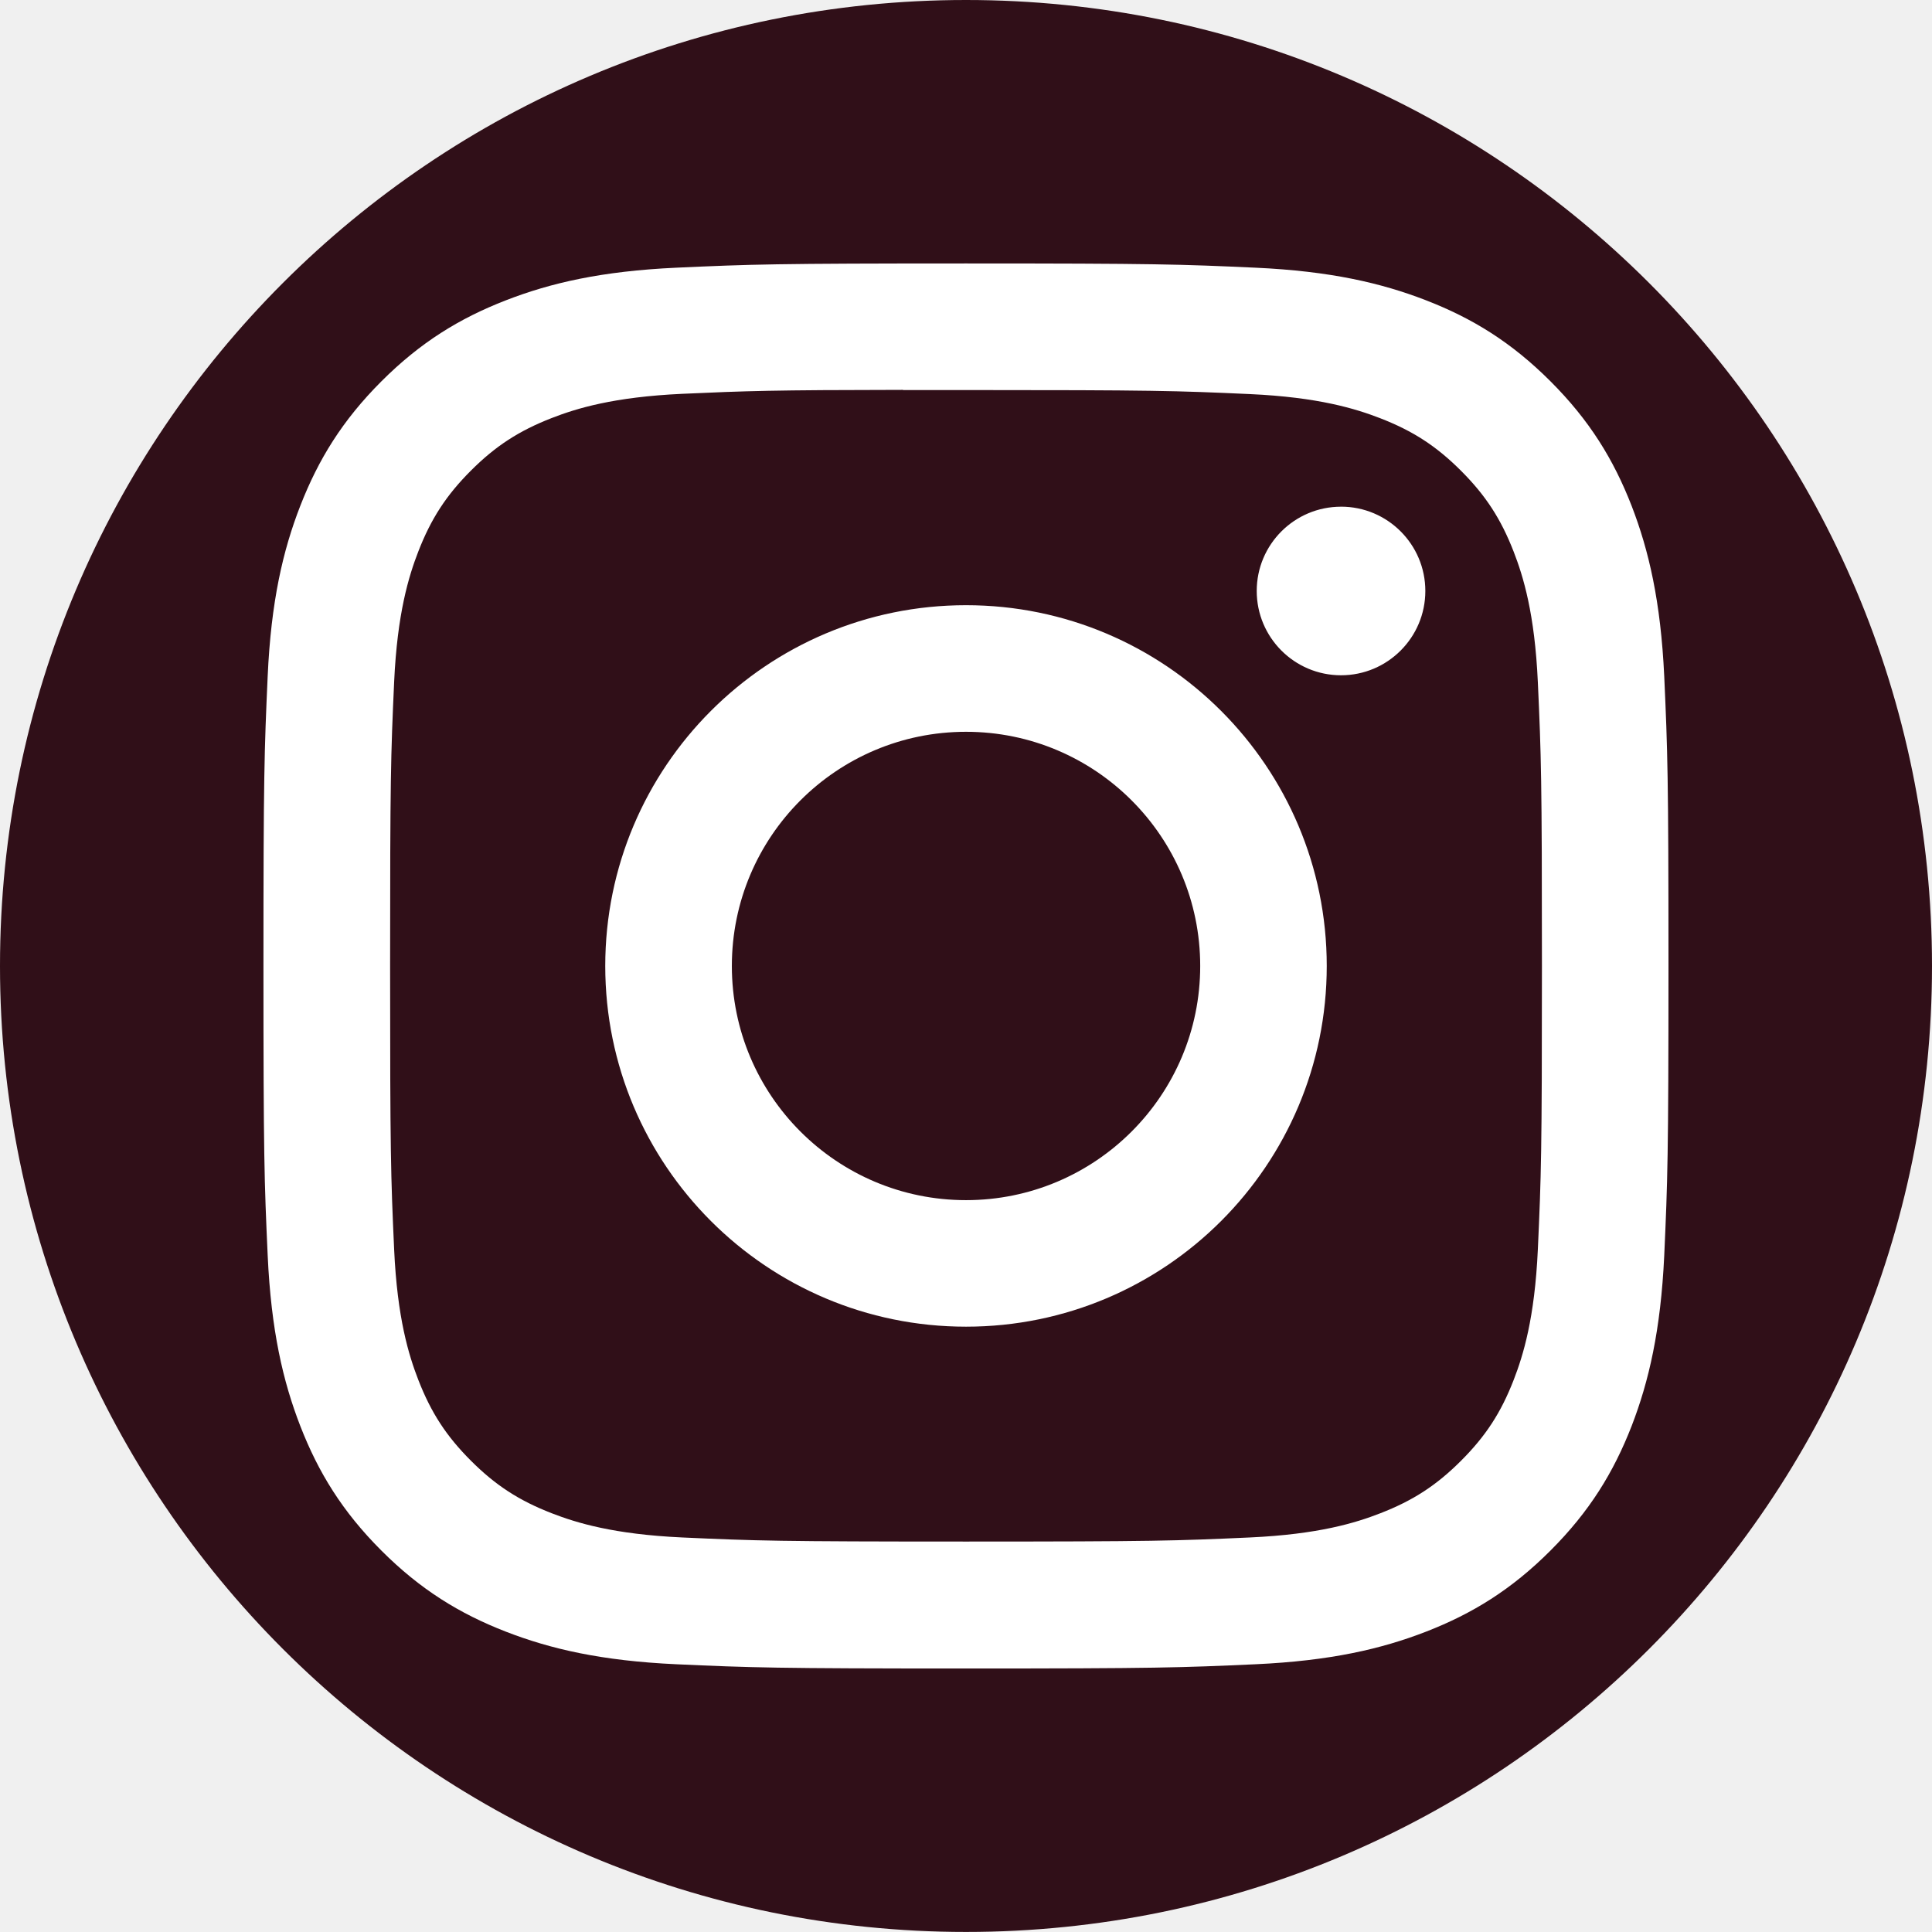
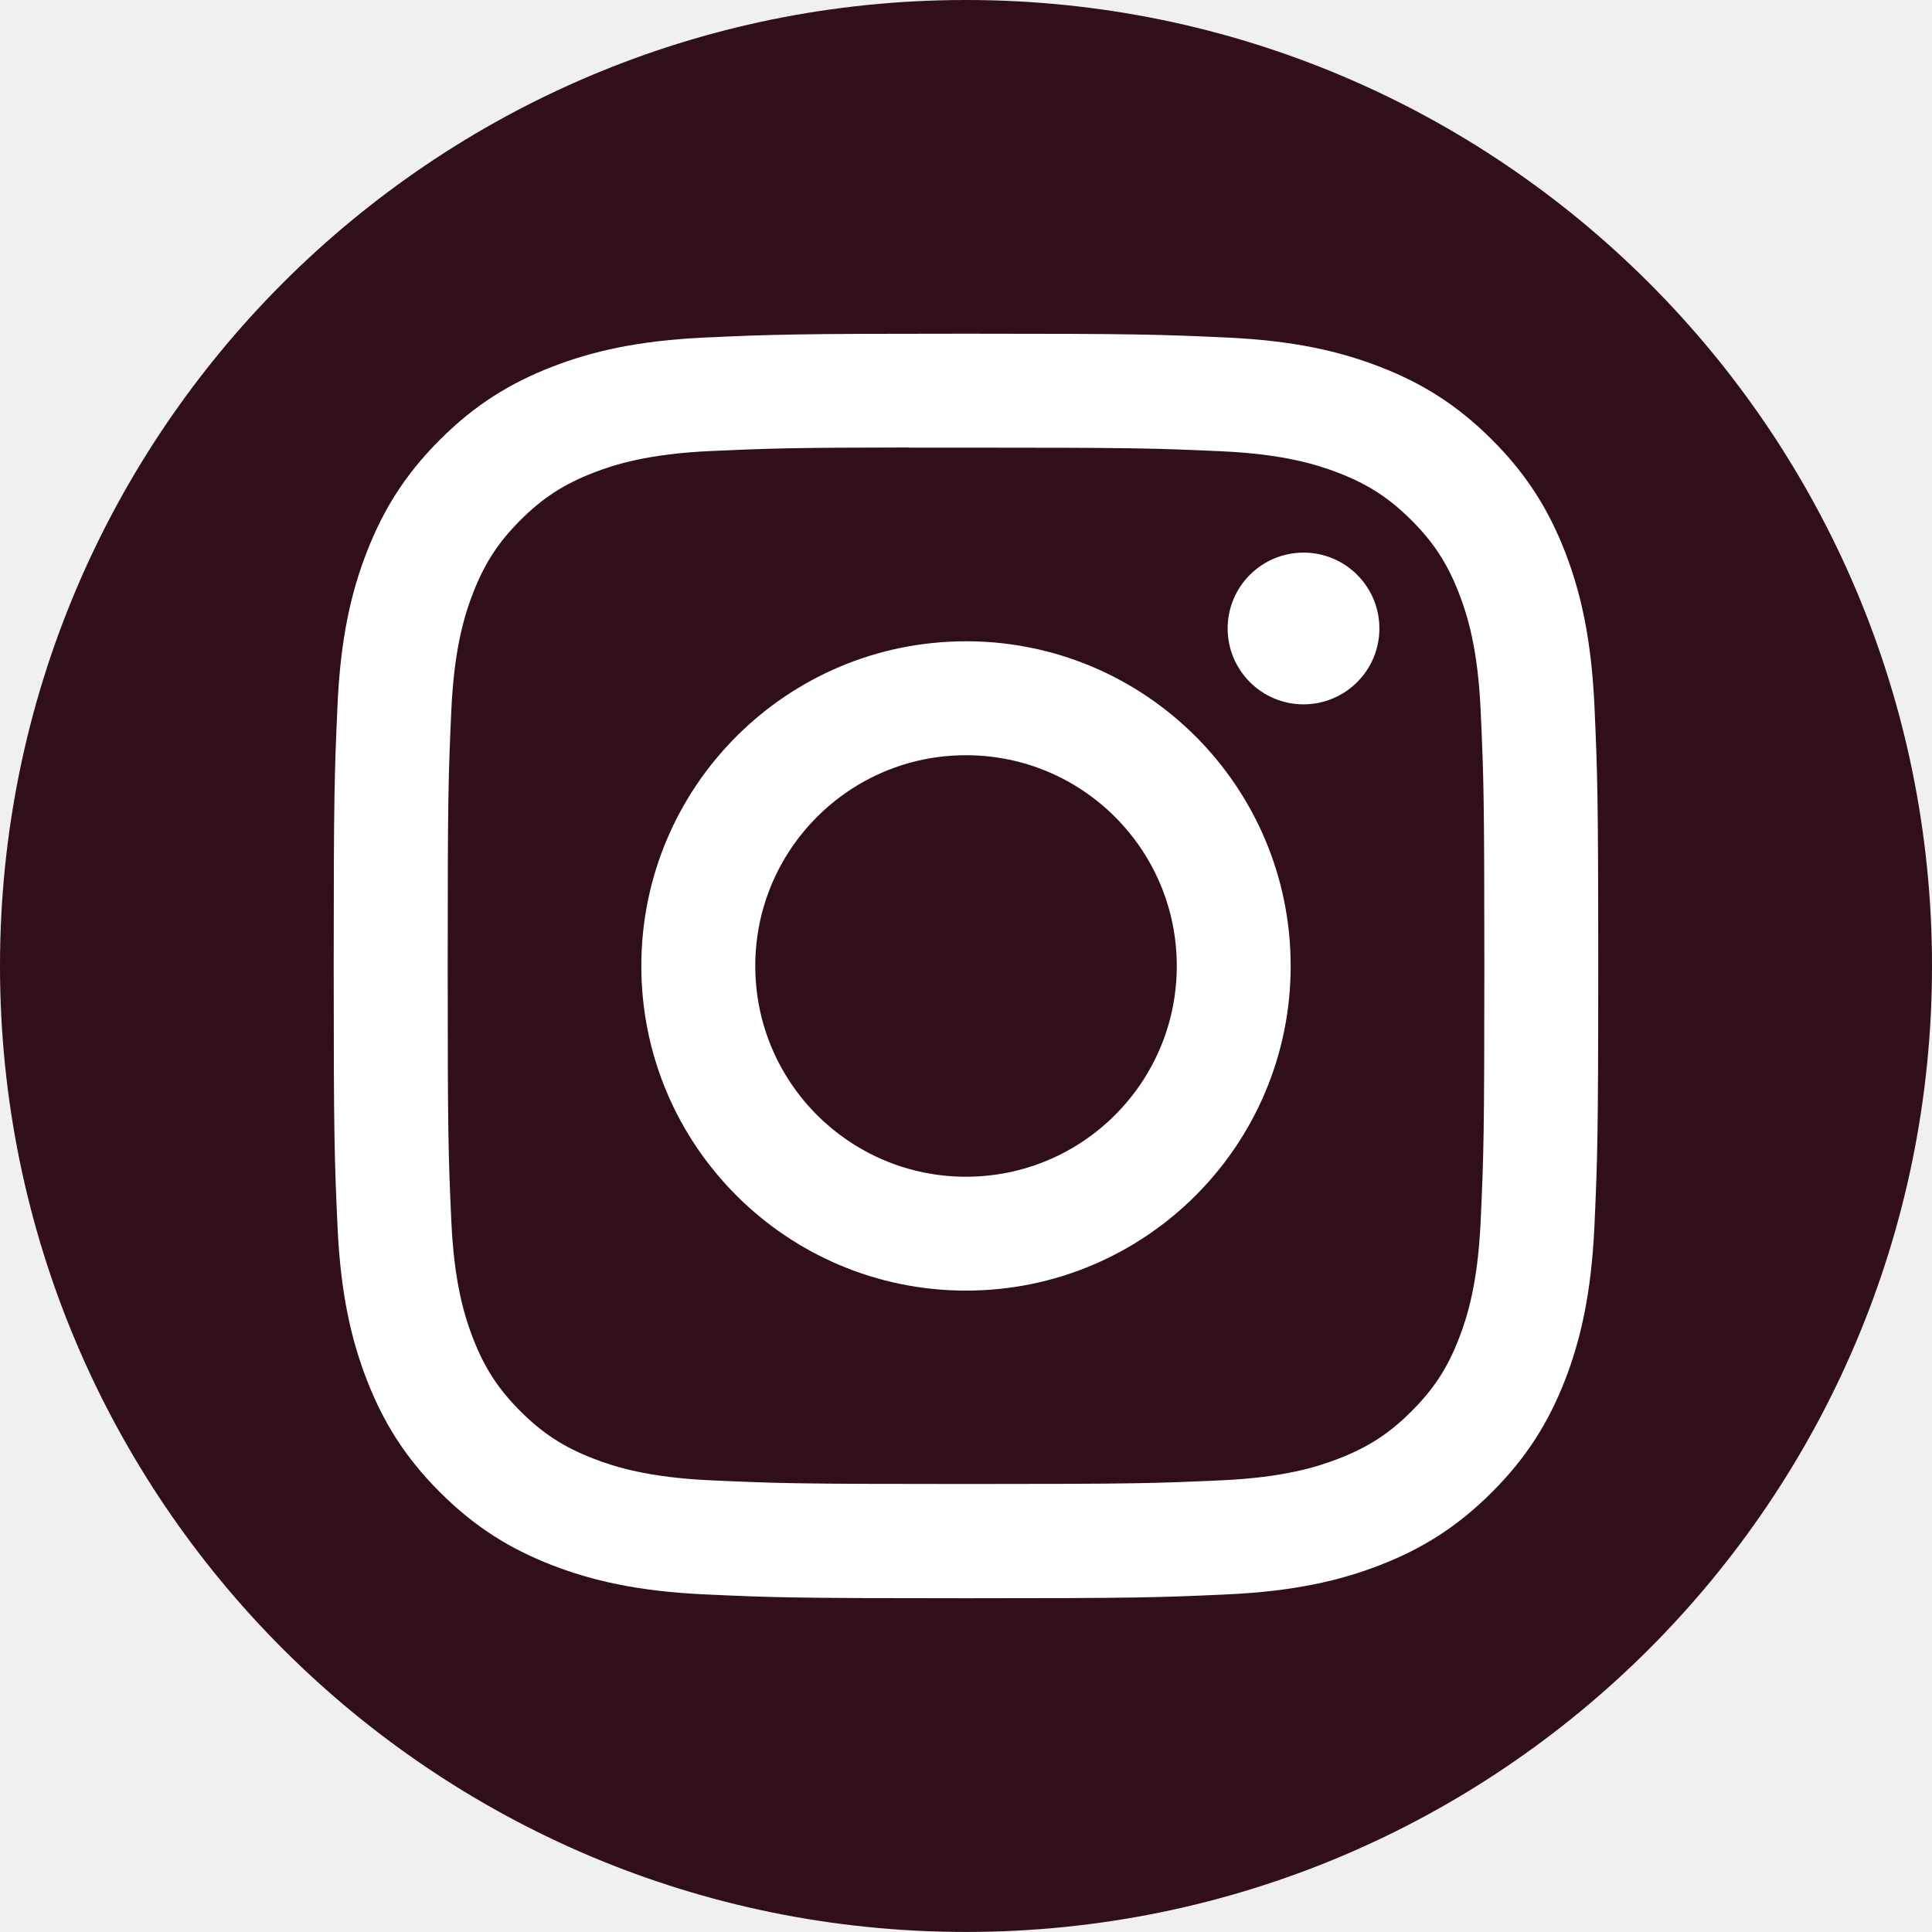
<svg xmlns="http://www.w3.org/2000/svg" width="132.004" height="132">
  <ellipse fill="#300F18" cx="66.002" cy="66" rx="66.002" ry="66" />
-   <path fill="white" d="M66.004 18c-13.036 0-14.672.057-19.792.29-5.11.234-8.598 1.043-11.65 2.23-3.157 1.226-5.835 2.866-8.503 5.535-2.67 2.668-4.31 5.346-5.54 8.502-1.19 3.053-2 6.542-2.23 11.65C18.06 51.327 18 52.964 18 66s.058 14.667.29 19.787c.235 5.11 1.044 8.598 2.23 11.65 1.227 3.157 2.867 5.835 5.536 8.503 2.667 2.67 5.345 4.314 8.5 5.54 3.054 1.187 6.543 1.996 11.652 2.23 5.12.233 6.755.29 19.79.29 13.037 0 14.668-.057 19.788-.29 5.11-.234 8.602-1.043 11.656-2.23 3.156-1.226 5.83-2.87 8.497-5.54 2.67-2.668 4.31-5.346 5.54-8.502 1.18-3.053 1.99-6.542 2.23-11.65.23-5.12.29-6.752.29-19.788 0-13.036-.06-14.672-.29-19.792-.24-5.11-1.05-8.598-2.23-11.65-1.23-3.157-2.87-5.835-5.54-8.503-2.67-2.67-5.34-4.31-8.5-5.535-3.06-1.187-6.55-1.996-11.66-2.23-5.12-.233-6.75-.29-19.79-.29zm-4.306 8.65c1.278-.002 2.704 0 4.306 0 12.816 0 14.335.046 19.396.276 4.68.214 7.22.996 8.912 1.653 2.24.87 3.837 1.91 5.516 3.59 1.68 1.68 2.72 3.28 3.592 5.52.657 1.69 1.44 4.23 1.653 8.91.23 5.06.28 6.58.28 19.39s-.05 14.33-.28 19.39c-.214 4.68-.996 7.22-1.653 8.91-.87 2.24-1.912 3.835-3.592 5.514-1.68 1.68-3.275 2.72-5.516 3.59-1.69.66-4.232 1.44-8.912 1.654-5.06.23-6.58.28-19.396.28-12.817 0-14.336-.05-19.396-.28-4.68-.216-7.22-.998-8.913-1.655-2.24-.87-3.84-1.91-5.52-3.59-1.68-1.68-2.72-3.276-3.592-5.517-.657-1.69-1.44-4.23-1.653-8.91-.23-5.06-.276-6.58-.276-19.398s.046-14.33.276-19.39c.214-4.68.996-7.22 1.653-8.912.87-2.24 1.912-3.84 3.592-5.52 1.68-1.68 3.28-2.72 5.52-3.592 1.692-.66 4.233-1.44 8.913-1.655 4.428-.2 6.144-.26 15.09-.27zm29.928 7.97c-3.18 0-5.76 2.577-5.76 5.758 0 3.18 2.58 5.76 5.76 5.76 3.18 0 5.76-2.58 5.76-5.76 0-3.18-2.58-5.76-5.76-5.76zm-25.622 6.73c-13.613 0-24.65 11.037-24.65 24.65 0 13.613 11.037 24.645 24.65 24.645C79.617 90.645 90.65 79.613 90.65 66S79.616 41.35 66.003 41.35zm0 8.65c8.836 0 16 7.163 16 16 0 8.836-7.164 16-16 16-8.837 0-16-7.164-16-16 0-8.837 7.163-16 16-16z" />
+   <path fill="white" transform="translate(6.6002, 6.6) scale(0.9)" d="M66.004 18c-13.036 0-14.672.057-19.792.29-5.11.234-8.598 1.043-11.65 2.23-3.157 1.226-5.835 2.866-8.503 5.535-2.67 2.668-4.31 5.346-5.54 8.502-1.19 3.053-2 6.542-2.23 11.65C18.06 51.327 18 52.964 18 66s.058 14.667.29 19.787c.235 5.11 1.044 8.598 2.23 11.65 1.227 3.157 2.867 5.835 5.536 8.503 2.667 2.67 5.345 4.314 8.5 5.54 3.054 1.187 6.543 1.996 11.652 2.23 5.12.233 6.755.29 19.79.29 13.037 0 14.668-.057 19.788-.29 5.11-.234 8.602-1.043 11.656-2.23 3.156-1.226 5.83-2.87 8.497-5.54 2.67-2.668 4.31-5.346 5.54-8.502 1.18-3.053 1.99-6.542 2.23-11.65.23-5.12.29-6.752.29-19.788 0-13.036-.06-14.672-.29-19.792-.24-5.11-1.05-8.598-2.23-11.65-1.23-3.157-2.87-5.835-5.54-8.503-2.67-2.67-5.34-4.31-8.5-5.535-3.06-1.187-6.55-1.996-11.66-2.23-5.12-.233-6.75-.29-19.79-.29zm-4.306 8.65c1.278-.002 2.704 0 4.306 0 12.816 0 14.335.046 19.396.276 4.68.214 7.22.996 8.912 1.653 2.24.87 3.837 1.91 5.516 3.59 1.68 1.68 2.72 3.28 3.592 5.52.657 1.69 1.44 4.23 1.653 8.91.23 5.06.28 6.58.28 19.39s-.05 14.33-.28 19.39c-.214 4.68-.996 7.22-1.653 8.91-.87 2.24-1.912 3.835-3.592 5.514-1.68 1.68-3.275 2.72-5.516 3.59-1.69.66-4.232 1.44-8.912 1.654-5.06.23-6.58.28-19.396.28-12.817 0-14.336-.05-19.396-.28-4.68-.216-7.22-.998-8.913-1.655-2.24-.87-3.84-1.91-5.52-3.59-1.68-1.68-2.72-3.276-3.592-5.517-.657-1.69-1.44-4.23-1.653-8.91-.23-5.06-.276-6.58-.276-19.398s.046-14.33.276-19.39c.214-4.68.996-7.22 1.653-8.912.87-2.24 1.912-3.84 3.592-5.52 1.68-1.68 3.28-2.72 5.52-3.592 1.692-.66 4.233-1.44 8.913-1.655 4.428-.2 6.144-.26 15.09-.27zm29.928 7.97c-3.18 0-5.76 2.577-5.76 5.758 0 3.18 2.58 5.76 5.76 5.76 3.18 0 5.76-2.58 5.76-5.76 0-3.18-2.58-5.76-5.76-5.76zm-25.622 6.73c-13.613 0-24.65 11.037-24.65 24.65 0 13.613 11.037 24.645 24.65 24.645C79.617 90.645 90.65 79.613 90.65 66S79.616 41.35 66.003 41.35zm0 8.65c8.836 0 16 7.163 16 16 0 8.836-7.164 16-16 16-8.837 0-16-7.164-16-16 0-8.837 7.163-16 16-16z" />
</svg>
